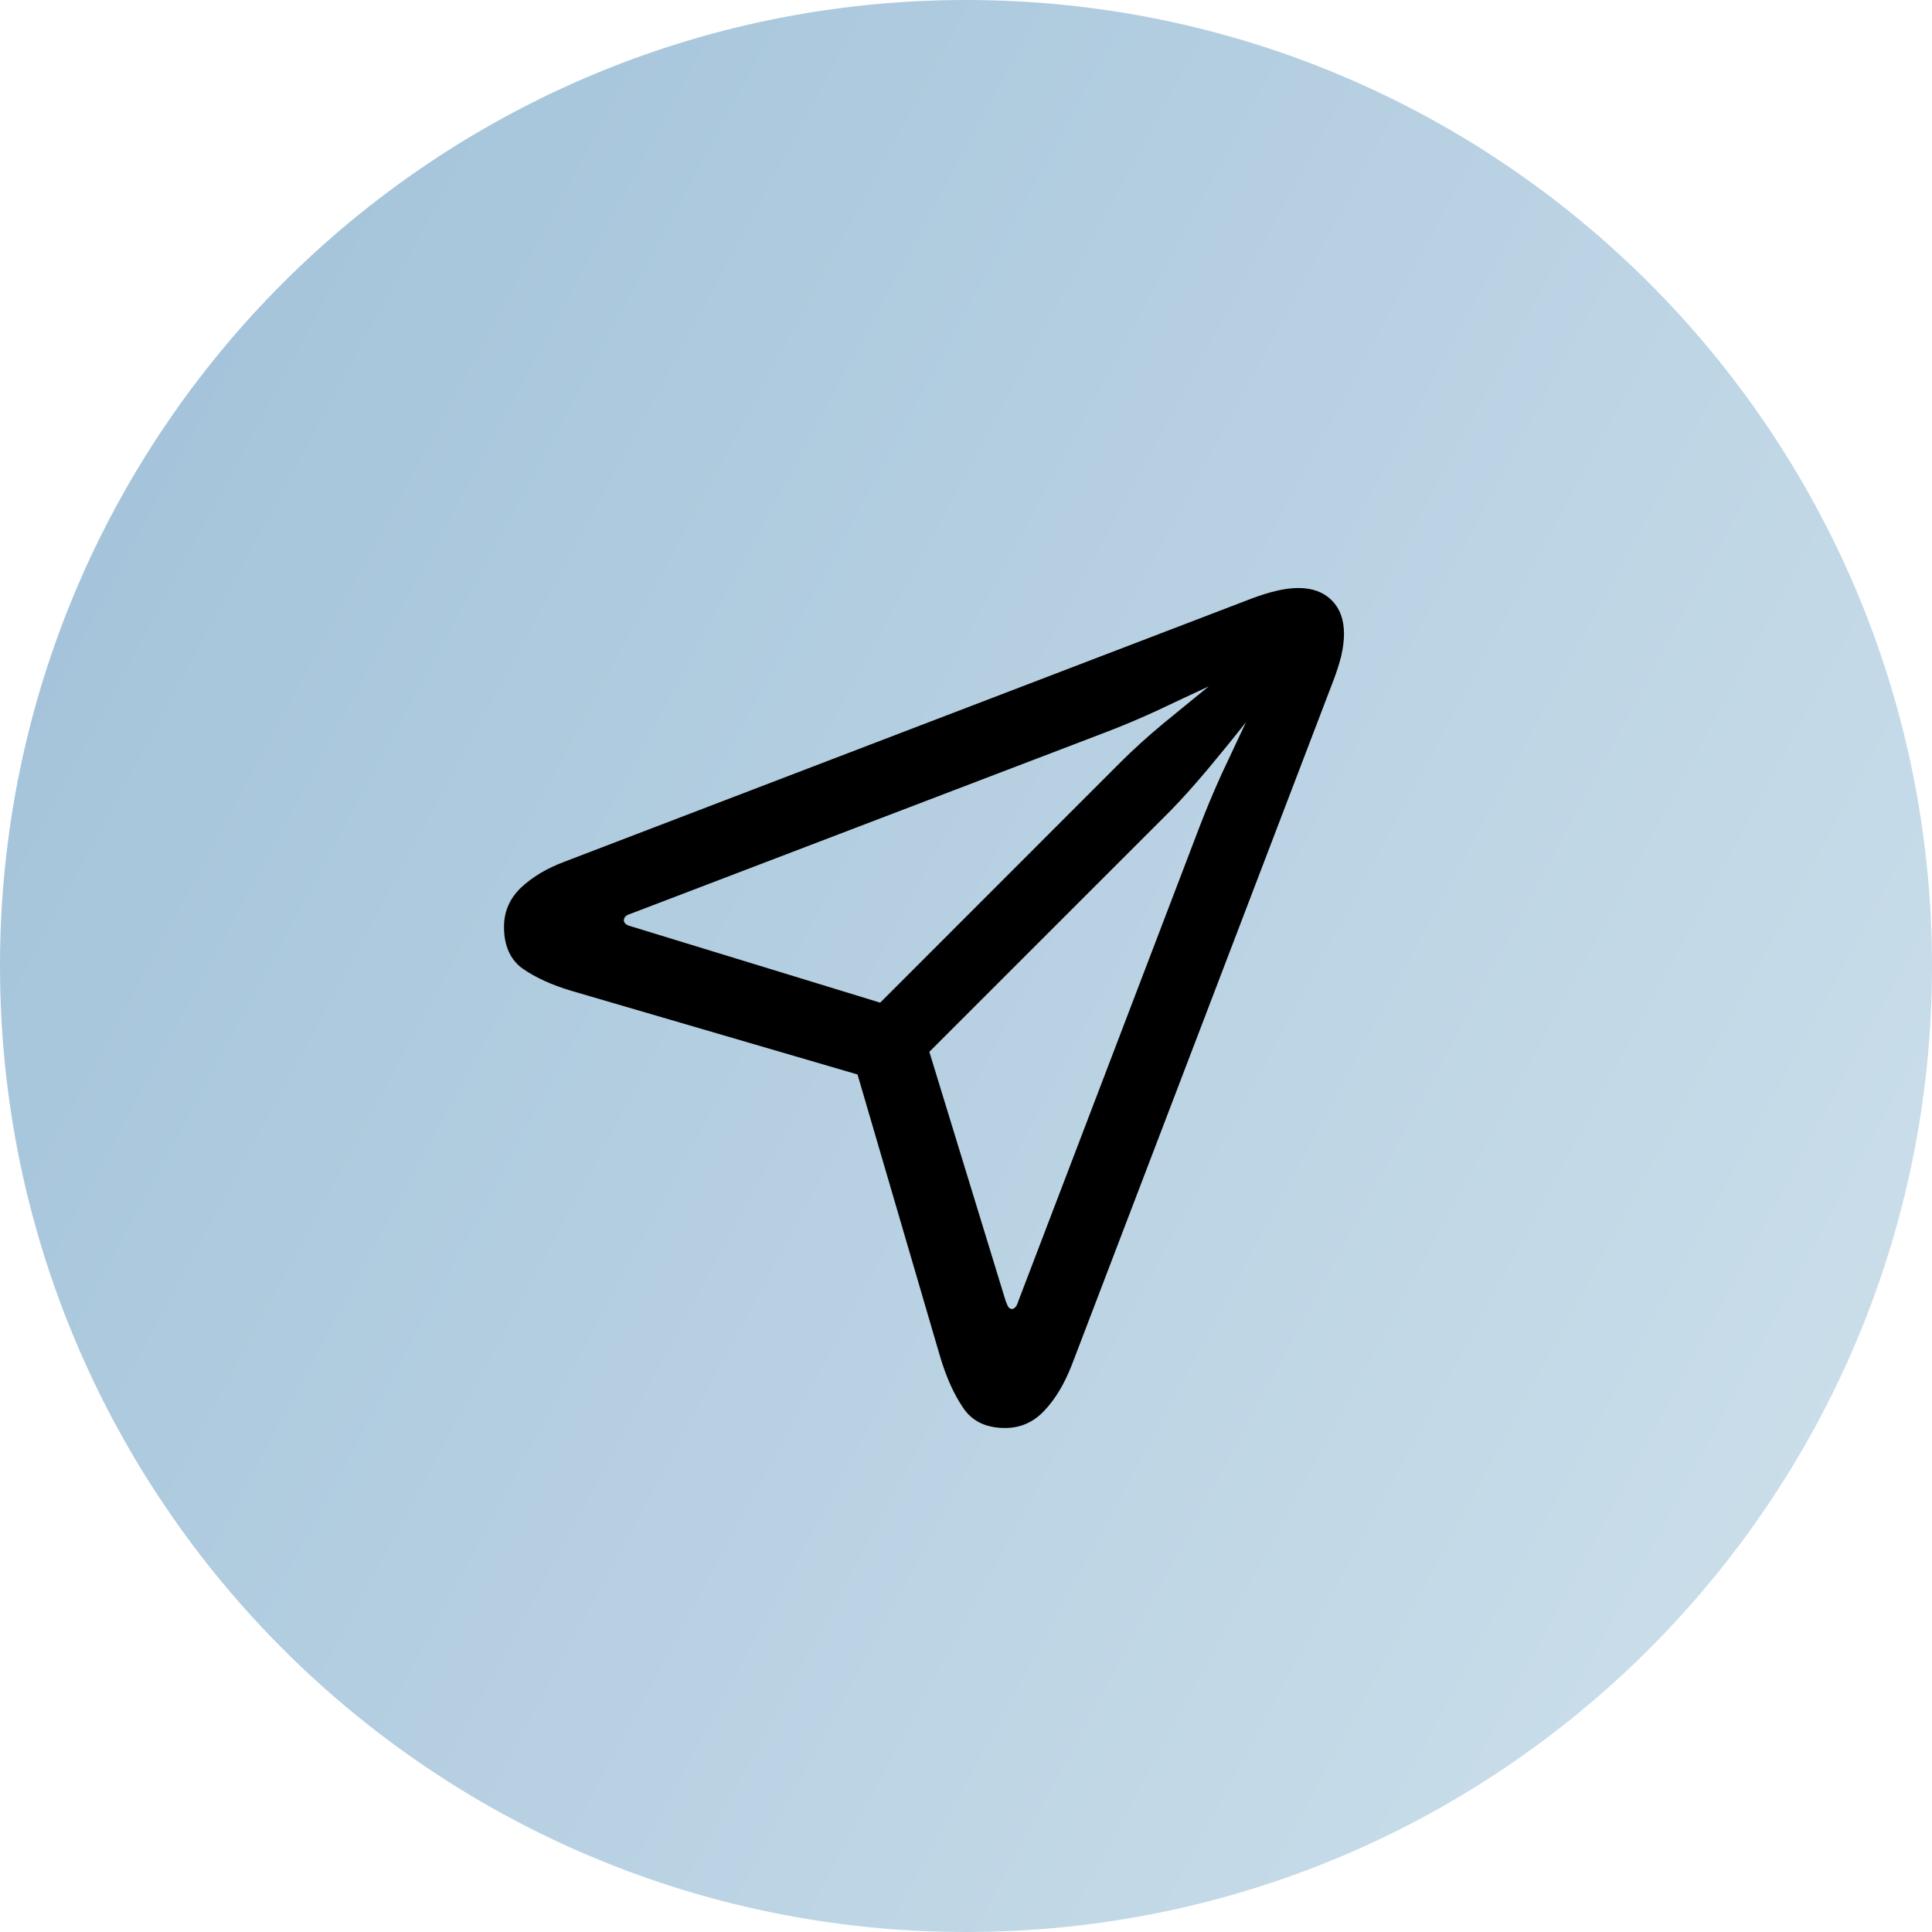
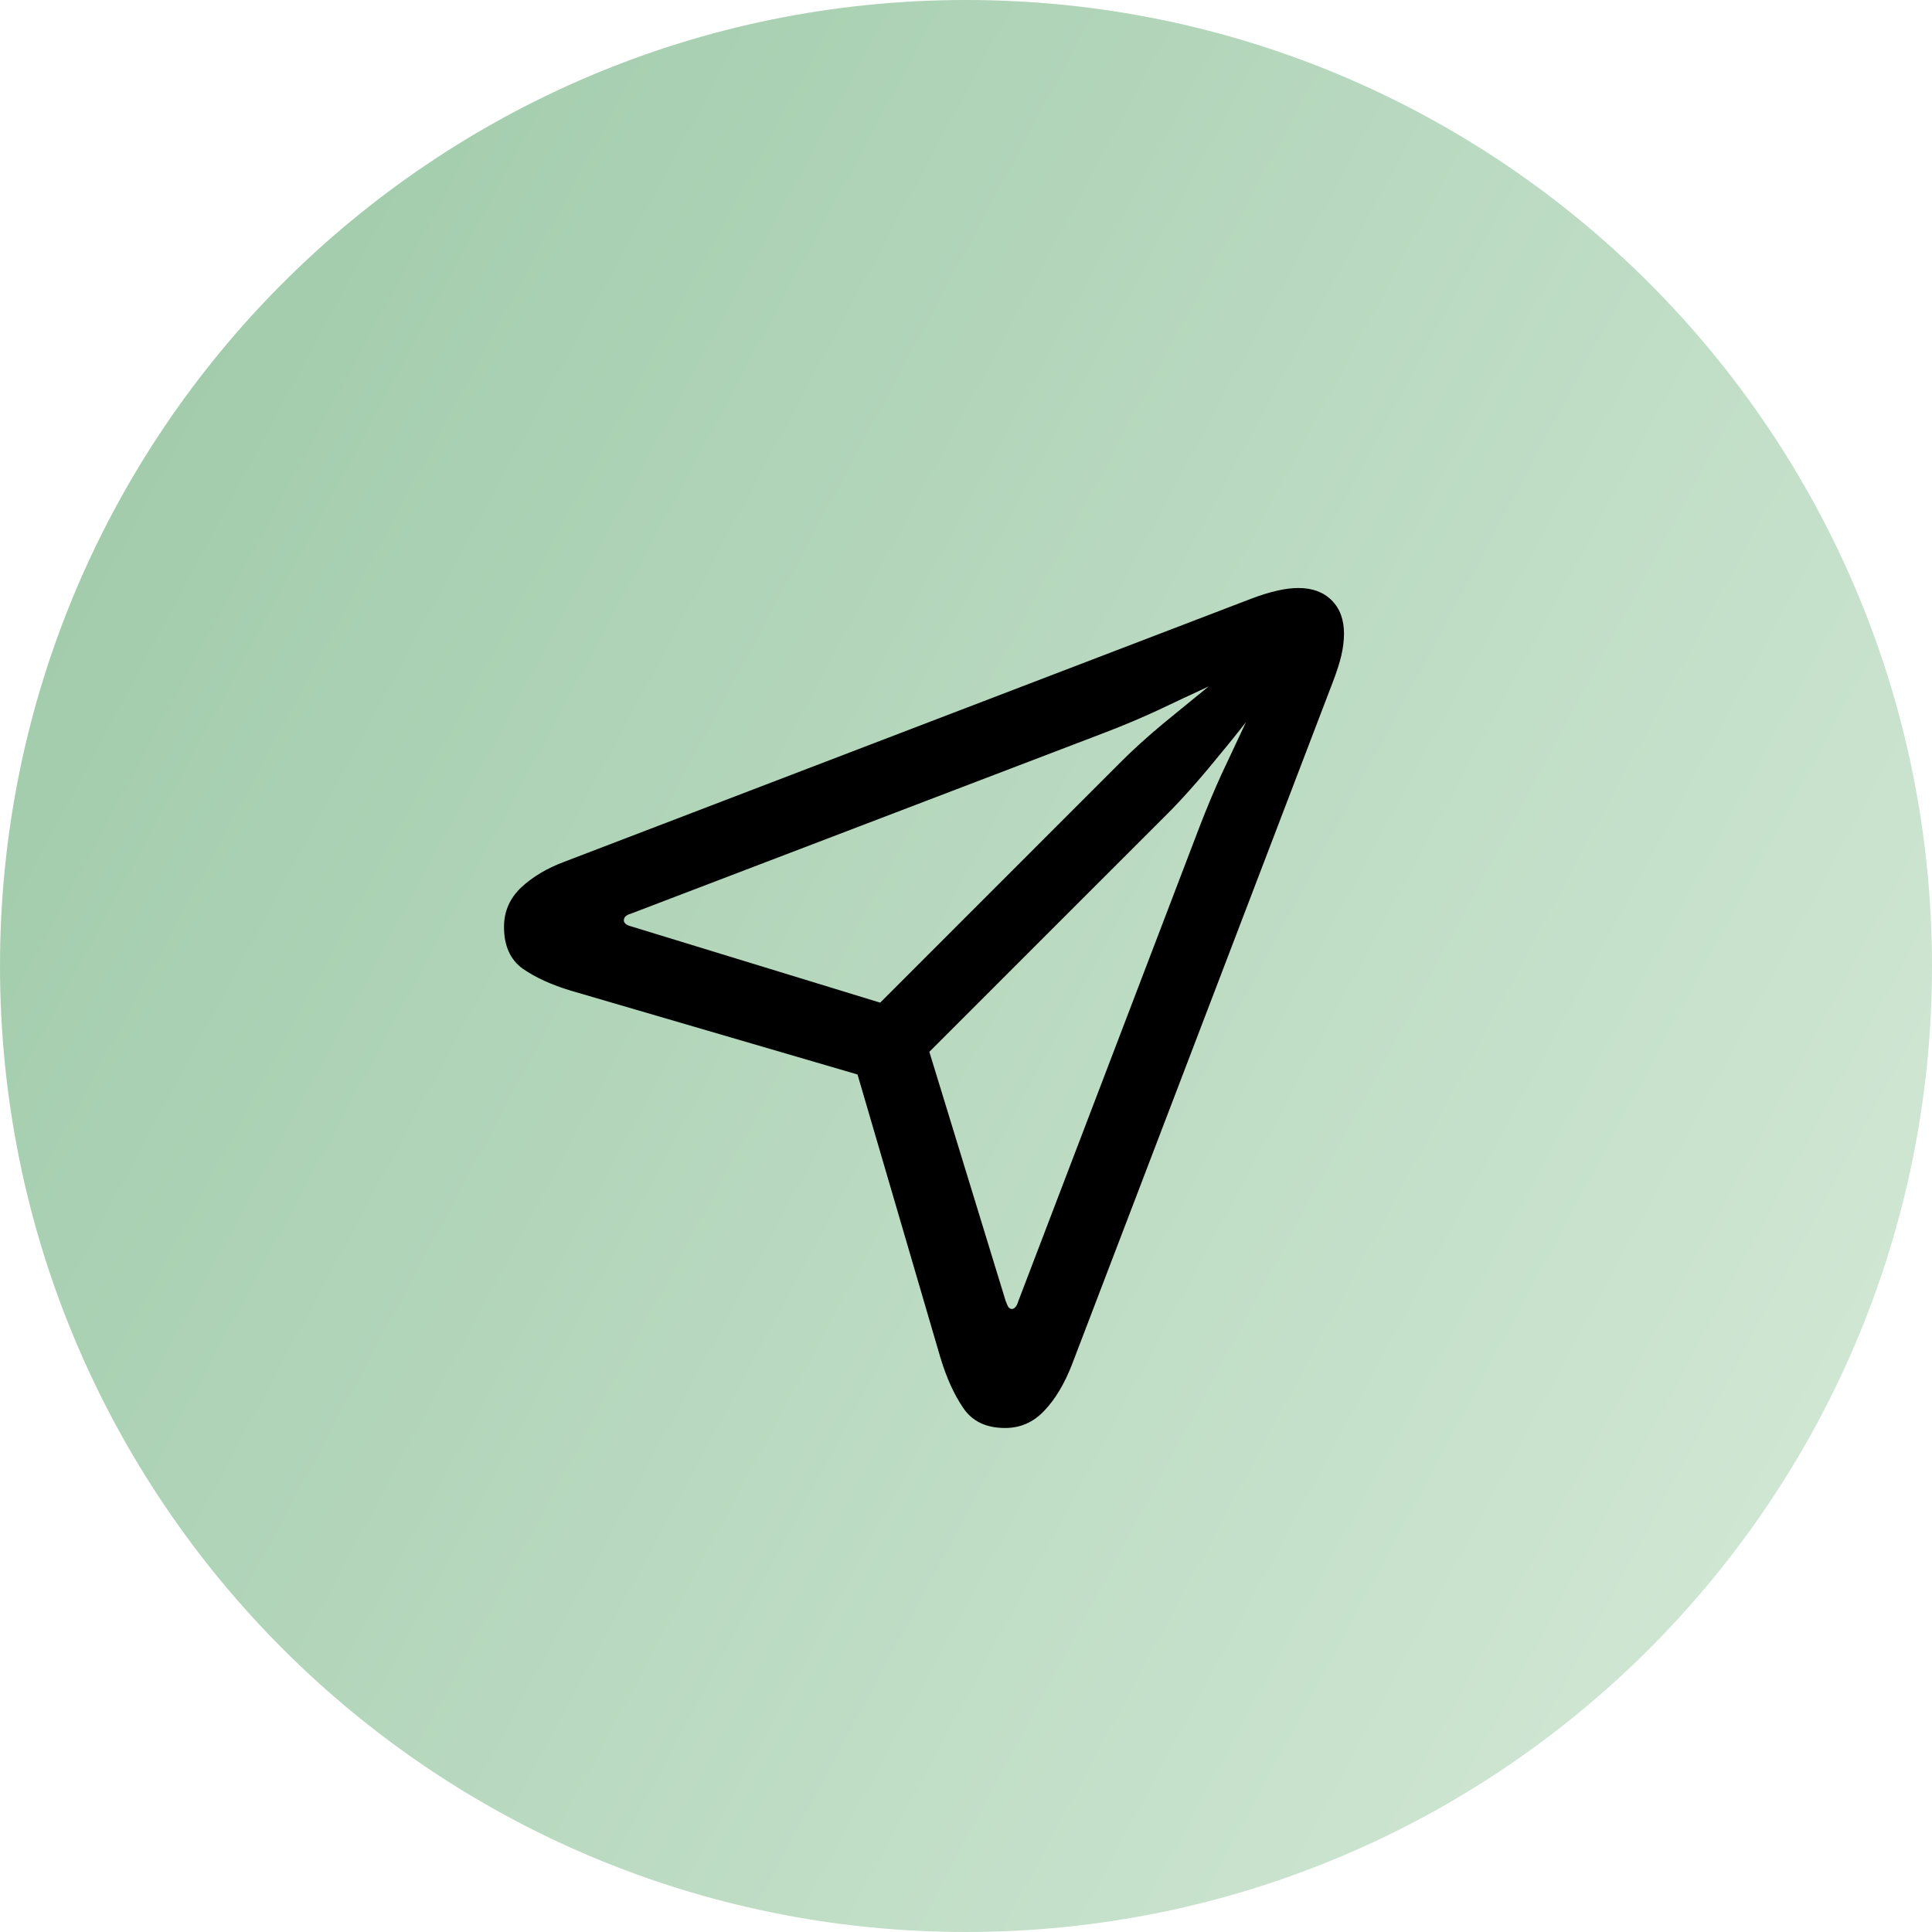
<svg xmlns="http://www.w3.org/2000/svg" width="40" height="40" viewBox="0 0 40 40" fill="none">
  <rect width="40" height="40" rx="20" fill="url(#paint0_linear_5842_17500)" />
  <path d="M20.81 29.565C20.416 29.565 20.126 29.426 19.94 29.146C19.753 28.872 19.597 28.527 19.471 28.111L17.754 22.246L11.823 20.512C11.423 20.392 11.092 20.241 10.829 20.06C10.566 19.874 10.435 19.584 10.435 19.19C10.435 18.872 10.553 18.601 10.788 18.376C11.029 18.152 11.328 17.974 11.684 17.842L25.904 12.396C26.09 12.325 26.265 12.27 26.43 12.232C26.594 12.193 26.744 12.174 26.881 12.174C27.172 12.174 27.402 12.259 27.571 12.429C27.741 12.598 27.826 12.828 27.826 13.119C27.826 13.261 27.807 13.414 27.769 13.579C27.73 13.738 27.675 13.91 27.604 14.096L22.191 28.259C22.037 28.653 21.848 28.968 21.624 29.204C21.399 29.445 21.128 29.565 20.81 29.565ZM18.223 20.759L23.217 15.764C23.464 15.518 23.751 15.257 24.08 14.983C24.414 14.71 24.729 14.452 25.025 14.211C24.658 14.381 24.302 14.548 23.957 14.712C23.612 14.871 23.261 15.019 22.905 15.156L13.055 18.919C13.001 18.935 12.962 18.957 12.94 18.984C12.924 19.006 12.916 19.031 12.916 19.058C12.916 19.08 12.927 19.102 12.949 19.124C12.97 19.146 13.012 19.165 13.072 19.181L18.223 20.759ZM20.95 27.101C20.977 27.101 21.002 27.087 21.024 27.06C21.046 27.038 21.065 26.999 21.081 26.945L24.844 17.095C24.981 16.739 25.129 16.386 25.288 16.035C25.452 15.684 25.622 15.323 25.797 14.951C25.561 15.252 25.301 15.572 25.017 15.912C24.737 16.246 24.477 16.536 24.236 16.783L19.241 21.777L20.819 26.928C20.84 26.988 20.86 27.032 20.876 27.06C20.898 27.087 20.923 27.101 20.95 27.101Z" fill="black" />
  <defs>
    <linearGradient id="paint0_linear_5842_17500" x1="40" y1="38.753" x2="-6.681" y2="13.638" gradientUnits="userSpaceOnUse">
-       <stop stop-color="#CFE1EC" />
-       <stop offset="1" stop-color="#9FC0D8" />
+       <stop stop-color="#D6EAD9" />
+       <stop offset="1" stop-color="#9BC8A6" />
    </linearGradient>
  </defs>
</svg>
